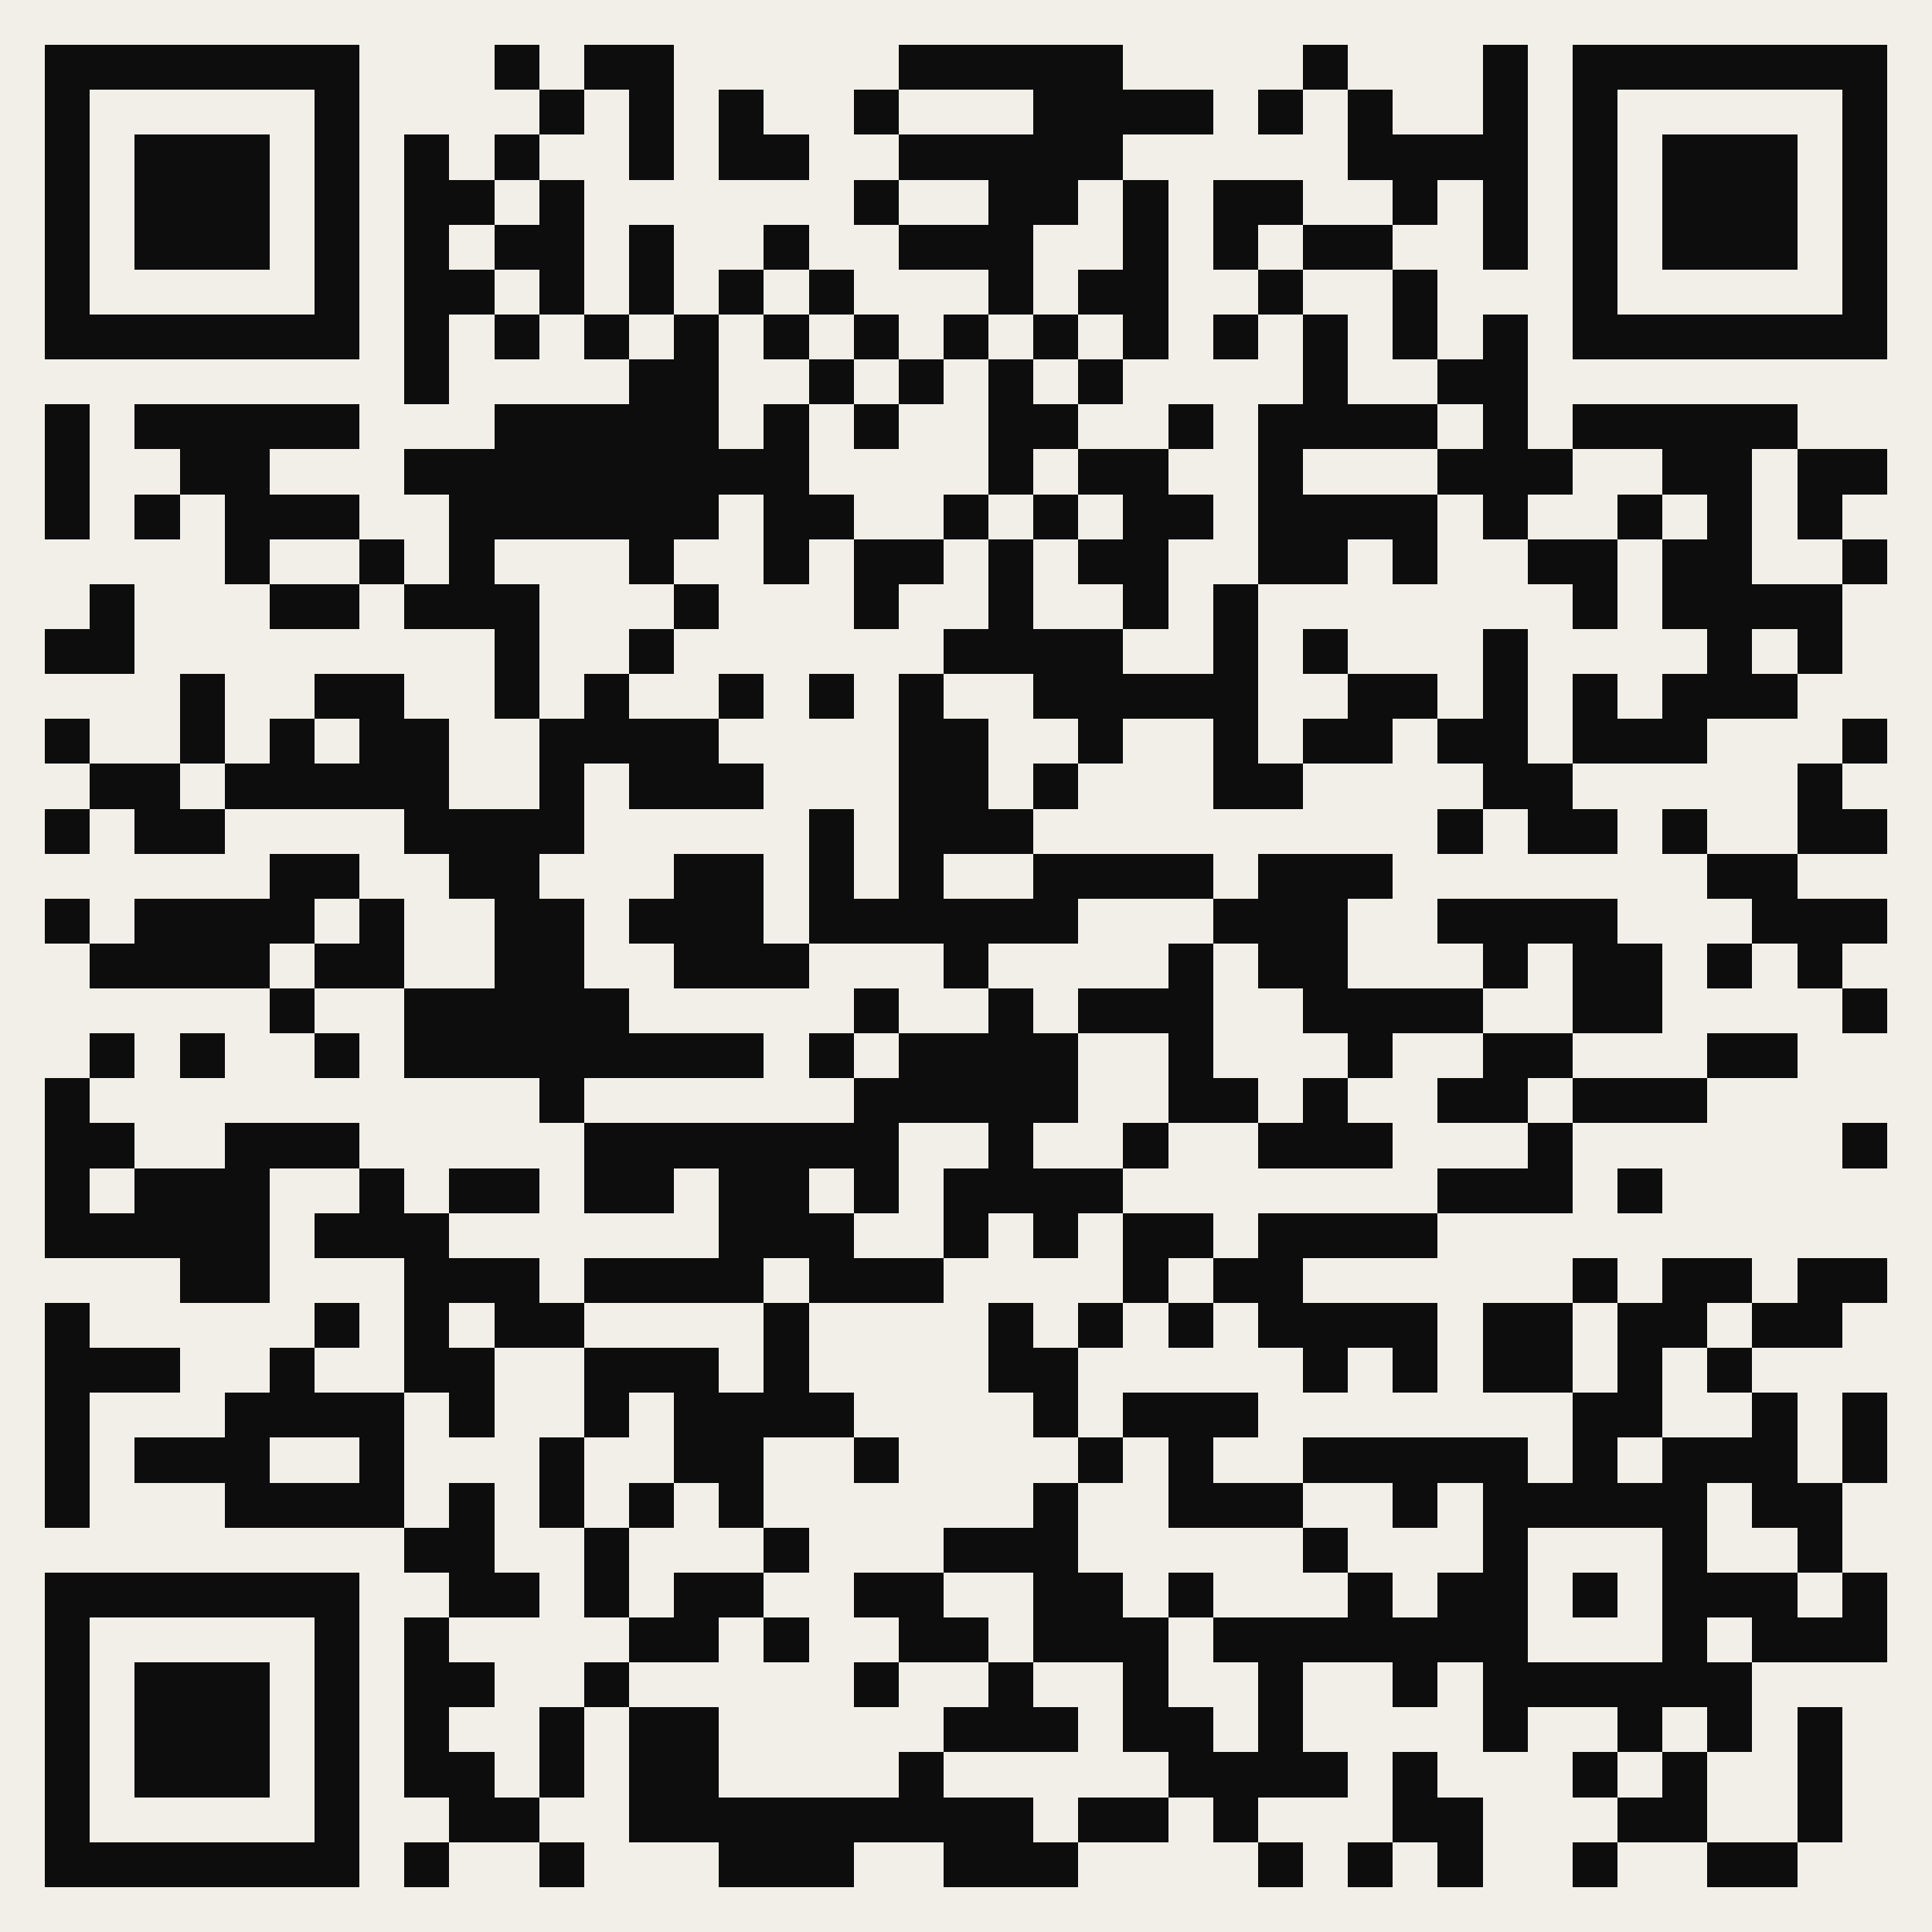
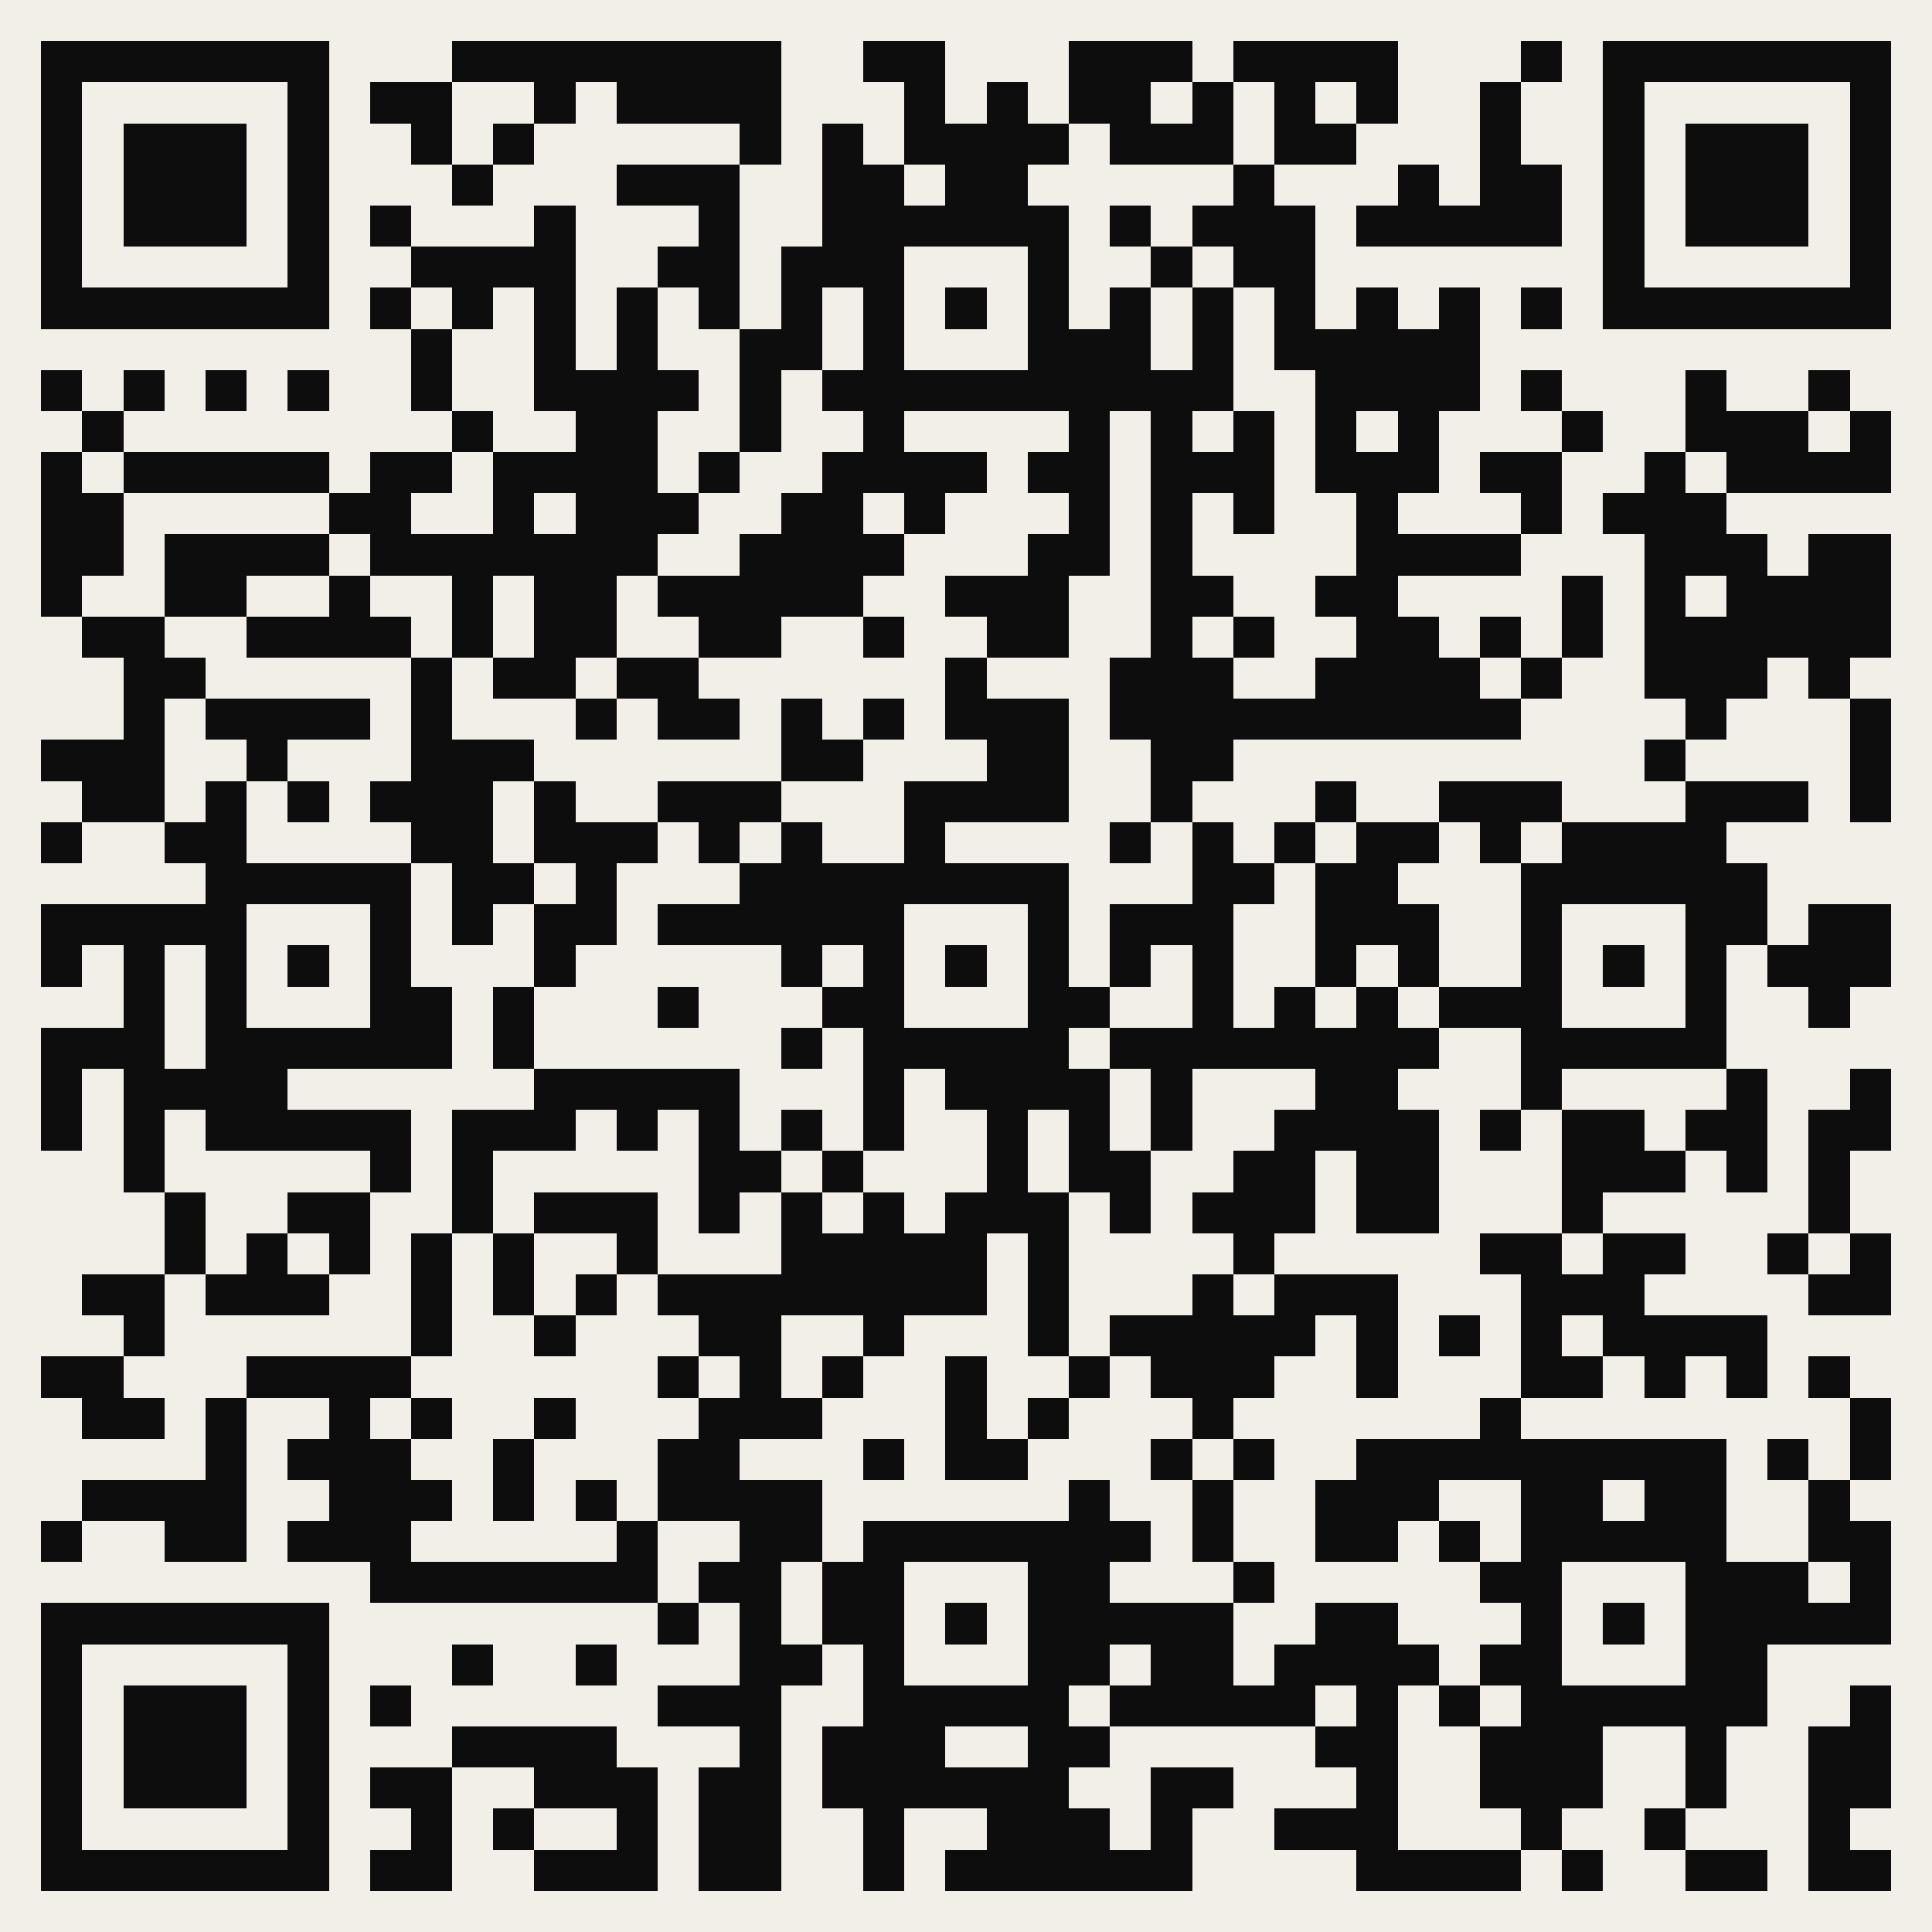
- <svg xmlns="http://www.w3.org/2000/svg" width="280" height="280" viewBox="0 0 43 43" shape-rendering="crispEdges">
-   <path fill="#f2efe9" d="M0 0h43v43H0z" />
-   <path stroke="#0d0d0e" d="M1 1.5h7m3 0h1m1 0h2m5 0h5m4 0h1m3 0h1m1 0h7M1 2.5h1m5 0h1m4 0h1m1 0h1m1 0h1m2 0h1m3 0h4m1 0h1m1 0h1m2 0h1m1 0h1m5 0h1M1 3.5h1m1 0h3m1 0h1m1 0h1m1 0h1m2 0h1m1 0h2m2 0h5m5 0h4m1 0h1m1 0h3m1 0h1M1 4.5h1m1 0h3m1 0h1m1 0h2m1 0h1m6 0h1m2 0h2m1 0h1m1 0h2m2 0h1m1 0h1m1 0h1m1 0h3m1 0h1M1 5.5h1m1 0h3m1 0h1m1 0h1m1 0h2m1 0h1m2 0h1m2 0h3m2 0h1m1 0h1m1 0h2m2 0h1m1 0h1m1 0h3m1 0h1M1 6.5h1m5 0h1m1 0h2m1 0h1m1 0h1m1 0h1m1 0h1m3 0h1m1 0h2m2 0h1m2 0h1m3 0h1m5 0h1M1 7.5h7m1 0h1m1 0h1m1 0h1m1 0h1m1 0h1m1 0h1m1 0h1m1 0h1m1 0h1m1 0h1m1 0h1m1 0h1m1 0h1m1 0h7M9 8.5h1m4 0h2m2 0h1m1 0h1m1 0h1m1 0h1m4 0h1m2 0h2M1 9.5h1m1 0h5m3 0h5m1 0h1m1 0h1m2 0h2m2 0h1m1 0h4m1 0h1m1 0h5M1 10.5h1m2 0h2m3 0h9m4 0h1m1 0h2m2 0h1m3 0h3m2 0h2m1 0h2M1 11.5h1m1 0h1m1 0h3m2 0h6m1 0h2m2 0h1m1 0h1m1 0h2m1 0h4m1 0h1m2 0h1m1 0h1m1 0h1M5 12.5h1m2 0h1m1 0h1m3 0h1m2 0h1m1 0h2m1 0h1m1 0h2m2 0h2m1 0h1m2 0h2m1 0h2m2 0h1M2 13.5h1m3 0h2m1 0h3m3 0h1m3 0h1m2 0h1m2 0h1m1 0h1m7 0h1m1 0h4M1 14.5h2m8 0h1m2 0h1m6 0h4m2 0h1m1 0h1m3 0h1m4 0h1m1 0h1M4 15.5h1m2 0h2m2 0h1m1 0h1m2 0h1m1 0h1m1 0h1m2 0h5m2 0h2m1 0h1m1 0h1m1 0h3M1 16.5h1m2 0h1m1 0h1m1 0h2m2 0h4m4 0h2m2 0h1m2 0h1m1 0h2m1 0h2m1 0h3m3 0h1M2 17.5h2m1 0h5m2 0h1m1 0h3m3 0h2m1 0h1m3 0h2m4 0h2m5 0h1M1 18.5h1m1 0h2m4 0h4m5 0h1m1 0h3m9 0h1m1 0h2m1 0h1m2 0h2M6 19.5h2m2 0h2m3 0h2m1 0h1m1 0h1m2 0h4m1 0h3m7 0h2M1 20.5h1m1 0h4m1 0h1m2 0h2m1 0h3m1 0h6m3 0h3m2 0h4m3 0h3M2 21.5h4m1 0h2m2 0h2m2 0h3m3 0h1m4 0h1m1 0h2m3 0h1m1 0h2m1 0h1m1 0h1M6 22.5h1m2 0h5m5 0h1m2 0h1m1 0h3m2 0h4m2 0h2m4 0h1M2 23.5h1m1 0h1m2 0h1m1 0h8m1 0h1m1 0h4m2 0h1m3 0h1m2 0h2m3 0h2M1 24.5h1m10 0h1m6 0h5m2 0h2m1 0h1m2 0h2m1 0h3M1 25.5h2m2 0h3m5 0h7m2 0h1m2 0h1m2 0h3m3 0h1m6 0h1M1 26.5h1m1 0h3m2 0h1m1 0h2m1 0h2m1 0h2m1 0h1m1 0h4m7 0h3m1 0h1M1 27.5h5m1 0h3m6 0h3m2 0h1m1 0h1m1 0h2m1 0h4M4 28.5h2m3 0h3m1 0h4m1 0h3m4 0h1m1 0h2m6 0h1m1 0h2m1 0h2M1 29.5h1m5 0h1m1 0h1m1 0h2m4 0h1m4 0h1m1 0h1m1 0h1m1 0h4m1 0h2m1 0h2m1 0h2M1 30.5h3m2 0h1m2 0h2m2 0h3m1 0h1m4 0h2m5 0h1m1 0h1m1 0h2m1 0h1m1 0h1M1 31.5h1m3 0h4m1 0h1m2 0h1m1 0h4m4 0h1m1 0h3m7 0h2m2 0h1m1 0h1M1 32.5h1m1 0h3m2 0h1m3 0h1m2 0h2m2 0h1m4 0h1m1 0h1m2 0h5m1 0h1m1 0h3m1 0h1M1 33.5h1m3 0h4m1 0h1m1 0h1m1 0h1m1 0h1m6 0h1m2 0h3m2 0h1m1 0h5m1 0h2M9 34.5h2m2 0h1m3 0h1m3 0h3m5 0h1m3 0h1m3 0h1m2 0h1M1 35.5h7m2 0h2m1 0h1m1 0h2m2 0h2m2 0h2m1 0h1m3 0h1m1 0h2m1 0h1m1 0h3m1 0h1M1 36.5h1m5 0h1m1 0h1m4 0h2m1 0h1m2 0h2m1 0h3m1 0h7m3 0h1m1 0h3M1 37.5h1m1 0h3m1 0h1m1 0h2m2 0h1m5 0h1m2 0h1m2 0h1m2 0h1m2 0h1m1 0h6M1 38.5h1m1 0h3m1 0h1m1 0h1m2 0h1m1 0h2m5 0h3m1 0h2m1 0h1m4 0h1m2 0h1m1 0h1m1 0h1M1 39.5h1m1 0h3m1 0h1m1 0h2m1 0h1m1 0h2m4 0h1m5 0h4m1 0h1m3 0h1m1 0h1m2 0h1M1 40.5h1m5 0h1m2 0h2m2 0h9m1 0h2m1 0h1m3 0h2m3 0h2m2 0h1M1 41.5h7m1 0h1m2 0h1m3 0h3m2 0h3m4 0h1m1 0h1m1 0h1m2 0h1m2 0h2" />
+ <svg xmlns="http://www.w3.org/2000/svg" width="280" height="280" viewBox="0 0 47 47" shape-rendering="crispEdges">
+   <path fill="#f2efe9" d="M0 0h47v47H0z" />
+   <path stroke="#0d0d0e" d="M1 1.5h7m3 0h8m2 0h2m3 0h3m1 0h4m3 0h1m1 0h7M1 2.5h1m5 0h1m1 0h2m2 0h1m1 0h4m3 0h1m1 0h1m1 0h2m1 0h1m1 0h1m1 0h1m2 0h1m2 0h1m5 0h1M1 3.5h1m1 0h3m1 0h1m2 0h1m1 0h1m5 0h1m1 0h1m1 0h4m1 0h3m1 0h2m3 0h1m2 0h1m1 0h3m1 0h1M1 4.5h1m1 0h3m1 0h1m3 0h1m3 0h3m2 0h2m1 0h2m5 0h1m3 0h1m1 0h2m1 0h1m1 0h3m1 0h1M1 5.5h1m1 0h3m1 0h1m1 0h1m3 0h1m3 0h1m2 0h6m1 0h1m1 0h3m1 0h5m1 0h1m1 0h3m1 0h1M1 6.5h1m5 0h1m2 0h4m2 0h2m1 0h3m3 0h1m2 0h1m1 0h2m7 0h1m5 0h1M1 7.5h7m1 0h1m1 0h1m1 0h1m1 0h1m1 0h1m1 0h1m1 0h1m1 0h1m1 0h1m1 0h1m1 0h1m1 0h1m1 0h1m1 0h1m1 0h1m1 0h7M10 8.5h1m2 0h1m1 0h1m2 0h2m1 0h1m3 0h3m1 0h1m1 0h5M1 9.5h1m1 0h1m1 0h1m1 0h1m2 0h1m2 0h4m1 0h1m1 0h10m2 0h4m1 0h1m3 0h1m2 0h1M2 10.5h1m8 0h1m2 0h2m2 0h1m2 0h1m4 0h1m1 0h1m1 0h1m1 0h1m1 0h1m3 0h1m2 0h3m1 0h1M1 11.5h1m1 0h5m1 0h2m1 0h4m1 0h1m2 0h4m1 0h2m1 0h3m1 0h3m1 0h2m2 0h1m1 0h4M1 12.5h2m5 0h2m2 0h1m1 0h3m2 0h2m1 0h1m3 0h1m1 0h1m1 0h1m2 0h1m3 0h1m1 0h3M1 13.5h2m1 0h4m1 0h7m2 0h4m3 0h2m1 0h1m4 0h4m3 0h3m1 0h2M1 14.5h1m2 0h2m2 0h1m2 0h1m1 0h2m1 0h5m2 0h3m2 0h2m2 0h2m4 0h1m1 0h1m1 0h4M2 15.5h2m2 0h4m1 0h1m1 0h2m2 0h2m2 0h1m2 0h2m2 0h1m1 0h1m2 0h2m1 0h1m1 0h1m1 0h6M3 16.5h2m5 0h1m1 0h2m1 0h2m6 0h1m3 0h3m2 0h4m1 0h1m2 0h3m1 0h1M3 17.5h1m1 0h4m1 0h1m3 0h1m1 0h2m1 0h1m1 0h1m1 0h3m1 0h10m4 0h1m3 0h1M1 18.5h3m2 0h1m3 0h3m6 0h2m3 0h2m2 0h2m10 0h1m4 0h1M2 19.5h2m1 0h1m1 0h1m1 0h3m1 0h1m2 0h3m3 0h4m2 0h1m3 0h1m2 0h3m3 0h3m1 0h1M1 20.5h1m2 0h2m4 0h2m1 0h3m1 0h1m1 0h1m2 0h1m4 0h1m1 0h1m1 0h1m1 0h2m1 0h1m1 0h4M5 21.5h5m1 0h2m1 0h1m3 0h8m3 0h2m1 0h2m3 0h6M1 22.5h5m3 0h1m1 0h1m1 0h2m1 0h6m3 0h1m1 0h3m2 0h3m2 0h1m3 0h2m1 0h2M1 23.5h1m1 0h1m1 0h1m1 0h1m1 0h1m3 0h1m5 0h1m1 0h1m1 0h1m1 0h1m1 0h1m1 0h1m2 0h1m1 0h1m2 0h1m1 0h1m1 0h1m1 0h3M3 24.5h1m1 0h1m3 0h2m1 0h1m3 0h1m3 0h2m3 0h2m2 0h1m1 0h1m1 0h1m1 0h3m3 0h1m2 0h1M1 25.5h3m1 0h6m1 0h1m6 0h1m1 0h5m1 0h8m2 0h5M1 26.5h1m1 0h4m6 0h5m3 0h1m1 0h4m1 0h1m3 0h2m3 0h1m4 0h1m2 0h1M1 27.5h1m1 0h1m1 0h5m1 0h3m1 0h1m1 0h1m1 0h1m1 0h1m2 0h1m1 0h1m1 0h1m2 0h4m1 0h1m1 0h2m1 0h2m1 0h2M3 28.5h1m5 0h1m1 0h1m5 0h2m1 0h1m3 0h1m1 0h2m2 0h2m1 0h2m3 0h3m1 0h1m1 0h1M4 29.5h1m2 0h2m2 0h1m1 0h3m1 0h1m1 0h1m1 0h1m1 0h3m1 0h1m1 0h3m1 0h2m3 0h1m5 0h1M4 30.5h1m1 0h1m1 0h1m1 0h1m1 0h1m2 0h1m3 0h5m1 0h1m4 0h1m5 0h2m1 0h2m2 0h1m1 0h1M2 31.5h2m1 0h3m2 0h1m1 0h1m1 0h1m1 0h8m1 0h1m3 0h1m1 0h3m3 0h3m4 0h2M3 32.5h1m6 0h1m2 0h1m3 0h2m2 0h1m3 0h1m1 0h5m1 0h1m1 0h1m1 0h1m1 0h4M1 33.5h2m3 0h4m6 0h1m1 0h1m1 0h1m2 0h1m2 0h1m1 0h3m2 0h1m3 0h2m1 0h1m1 0h1m1 0h1M2 34.5h2m1 0h1m2 0h1m1 0h1m2 0h1m3 0h3m3 0h1m1 0h1m3 0h1m6 0h1m8 0h1M5 35.5h1m1 0h3m2 0h1m3 0h2m3 0h1m1 0h2m3 0h1m1 0h1m2 0h9m1 0h1m1 0h1M2 36.5h4m2 0h3m1 0h1m1 0h1m1 0h4m6 0h1m2 0h1m2 0h3m2 0h2m1 0h2m2 0h1M1 37.5h1m2 0h2m1 0h3m5 0h1m2 0h2m1 0h7m1 0h1m2 0h2m1 0h1m1 0h5m2 0h2M9 38.5h7m1 0h2m1 0h2m3 0h2m3 0h1m5 0h2m3 0h3m1 0h1M1 39.5h7m8 0h1m1 0h1m1 0h2m1 0h1m1 0h5m2 0h2m3 0h1m1 0h1m1 0h5M1 40.5h1m5 0h1m3 0h1m2 0h1m3 0h2m1 0h1m3 0h2m1 0h2m1 0h4m1 0h2m3 0h2M1 41.5h1m1 0h3m1 0h1m1 0h1m6 0h3m2 0h5m1 0h5m1 0h1m1 0h1m1 0h6m2 0h1M1 42.5h1m1 0h3m1 0h1m3 0h4m3 0h1m1 0h3m2 0h2m5 0h2m2 0h3m2 0h1m2 0h2M1 43.5h1m1 0h3m1 0h1m1 0h2m2 0h3m1 0h2m1 0h6m2 0h2m3 0h1m2 0h3m2 0h1m2 0h2M1 44.5h1m5 0h1m2 0h1m1 0h1m2 0h1m1 0h2m2 0h1m2 0h3m1 0h1m2 0h3m3 0h1m2 0h1m3 0h1M1 45.5h7m1 0h2m2 0h3m1 0h2m2 0h1m1 0h6m4 0h4m1 0h1m2 0h2m1 0h2" />
</svg>
